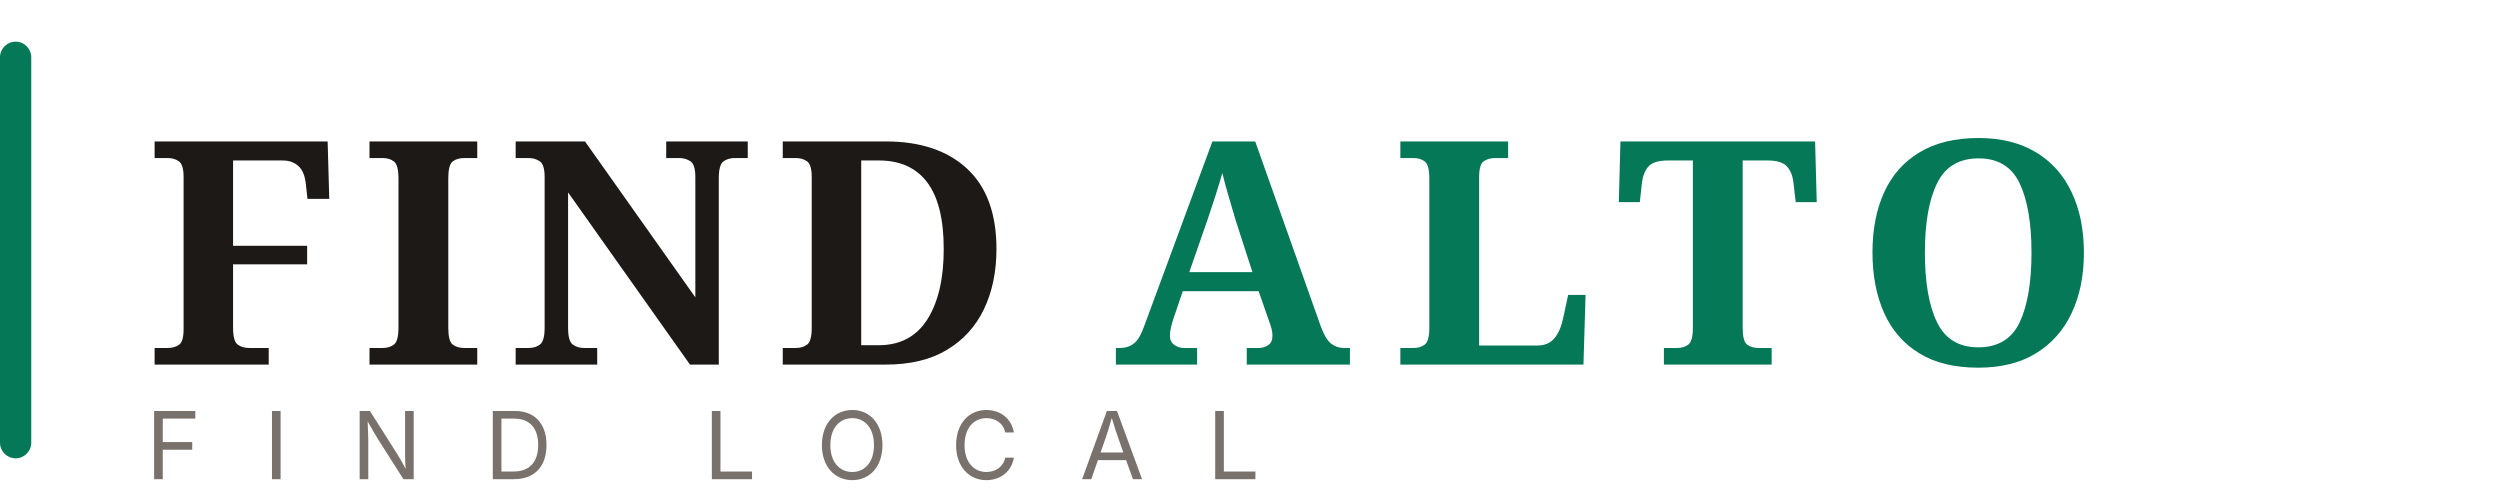
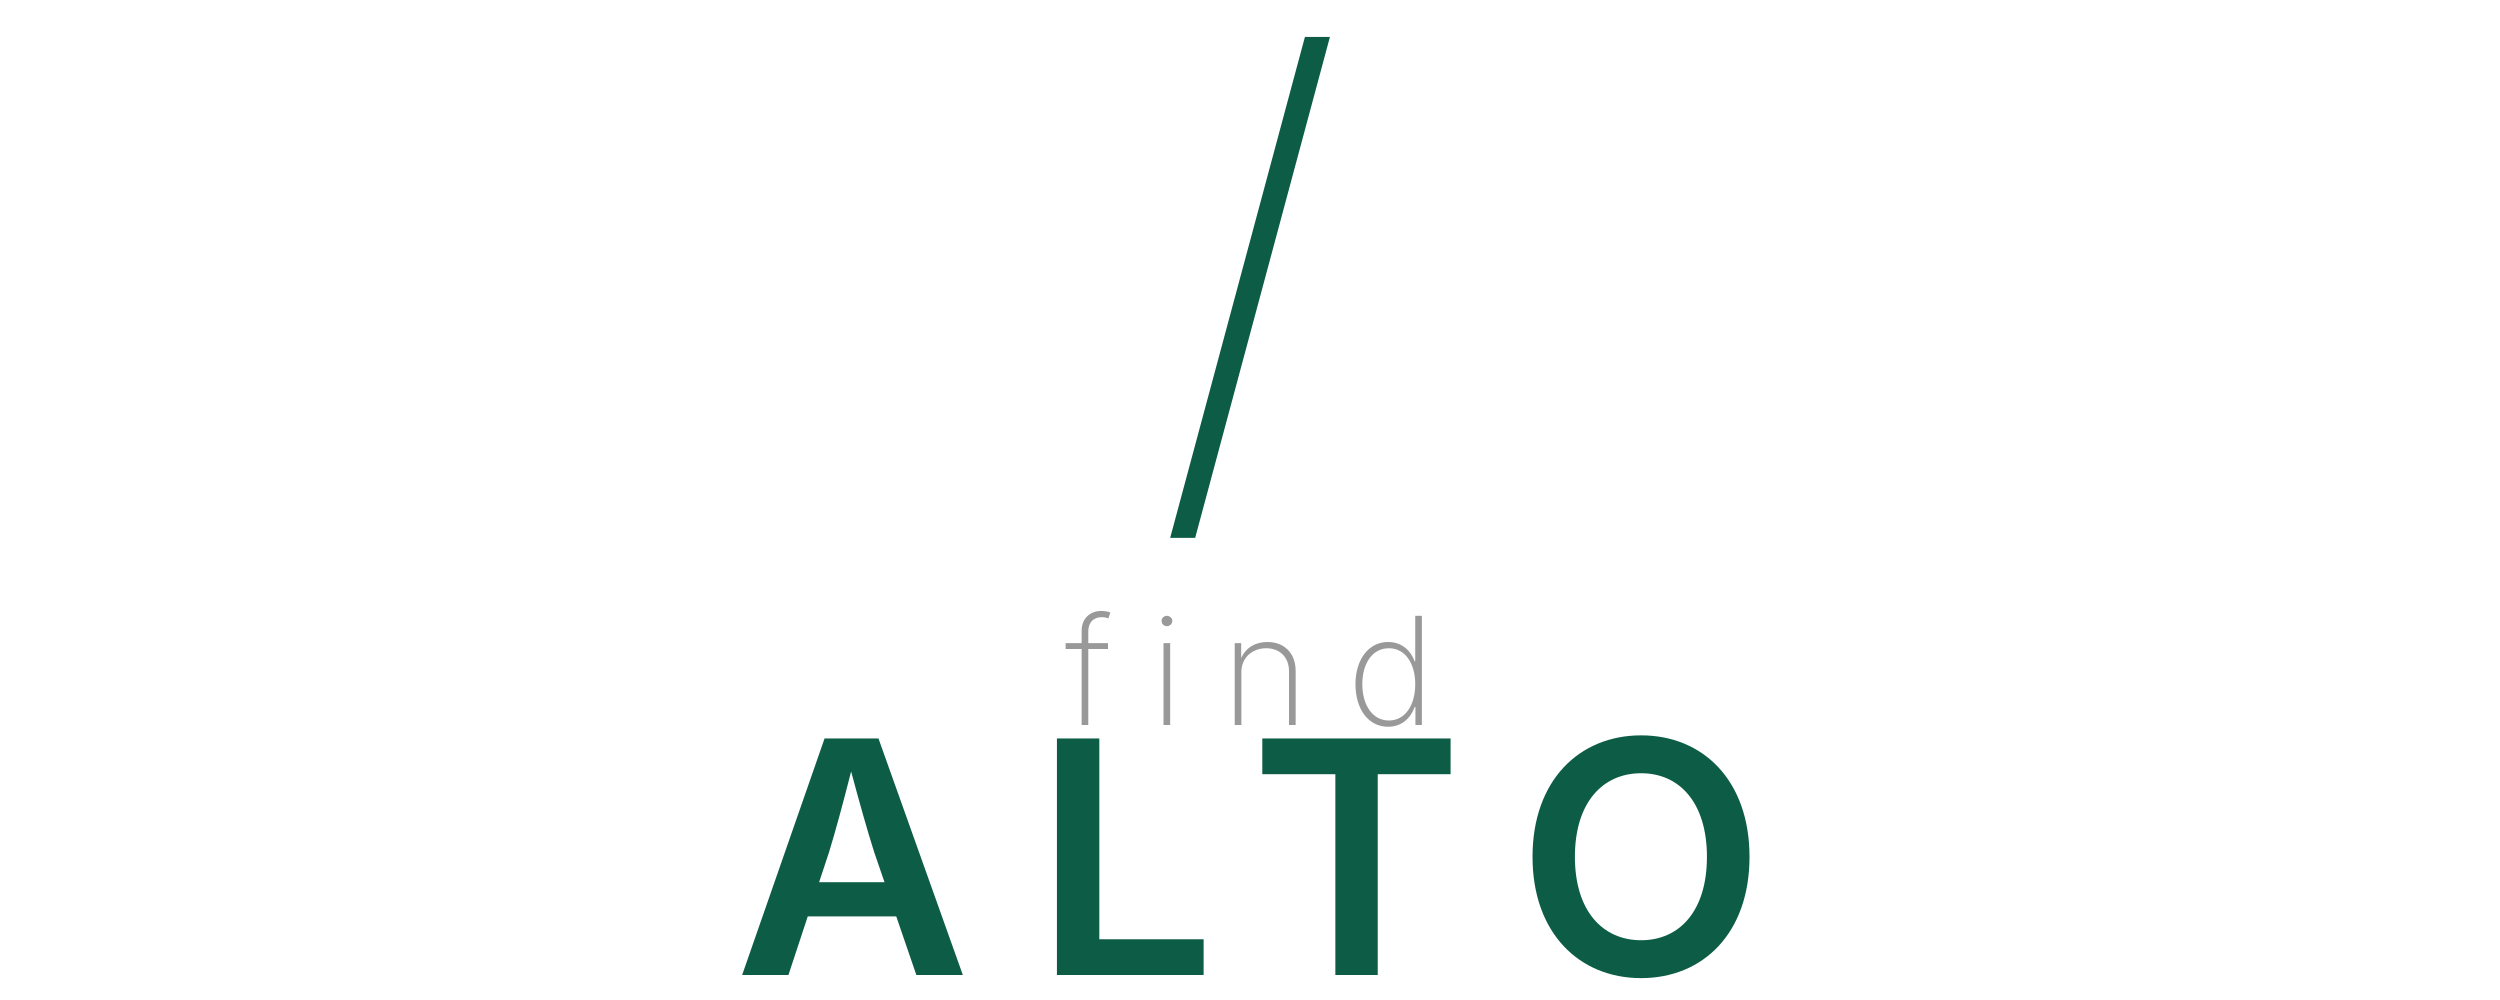
- <svg xmlns="http://www.w3.org/2000/svg" viewBox="0 0 240 48" fill="none">
-   <rect x="0" y="4" width="3" height="40" rx="1.5" fill="#047857" />
-   <text x="14" y="35" font-family="'Playfair Display', 'Cormorant Garamond', Georgia, serif" font-weight="700" font-size="30" fill="#1C1917" letter-spacing="2">FIND</text>
-   <text x="107" y="35" font-family="'Playfair Display', 'Cormorant Garamond', Georgia, serif" font-weight="700" font-size="30" fill="#047857" letter-spacing="4">ALTO</text>
-   <text x="14" y="46" font-family="'Inter', 'Geist', system-ui, sans-serif" font-weight="400" font-size="9" fill="#78716C" letter-spacing="6" text-transform="uppercase">FIND LOCAL</text>
+ <svg xmlns="http://www.w3.org/2000/svg" viewBox="0 0 200 80" fill="none">
+   <text x="100" y="38" font-family="'DM Sans', 'Inter', 'Geist', system-ui, sans-serif" font-weight="200" font-size="46" fill="#0D5C46" text-anchor="middle">/</text>
+   <text x="100" y="58" font-family="'DM Sans', 'Inter', 'Geist', system-ui, sans-serif" font-weight="200" font-size="12" fill="#999999" text-anchor="middle" letter-spacing="3">find</text>
+   <text x="100" y="78" font-family="'DM Sans', 'Inter', 'Geist', system-ui, sans-serif" font-weight="600" font-size="26" fill="#0D5C46" text-anchor="middle" letter-spacing="5">ALTO</text>
</svg>
